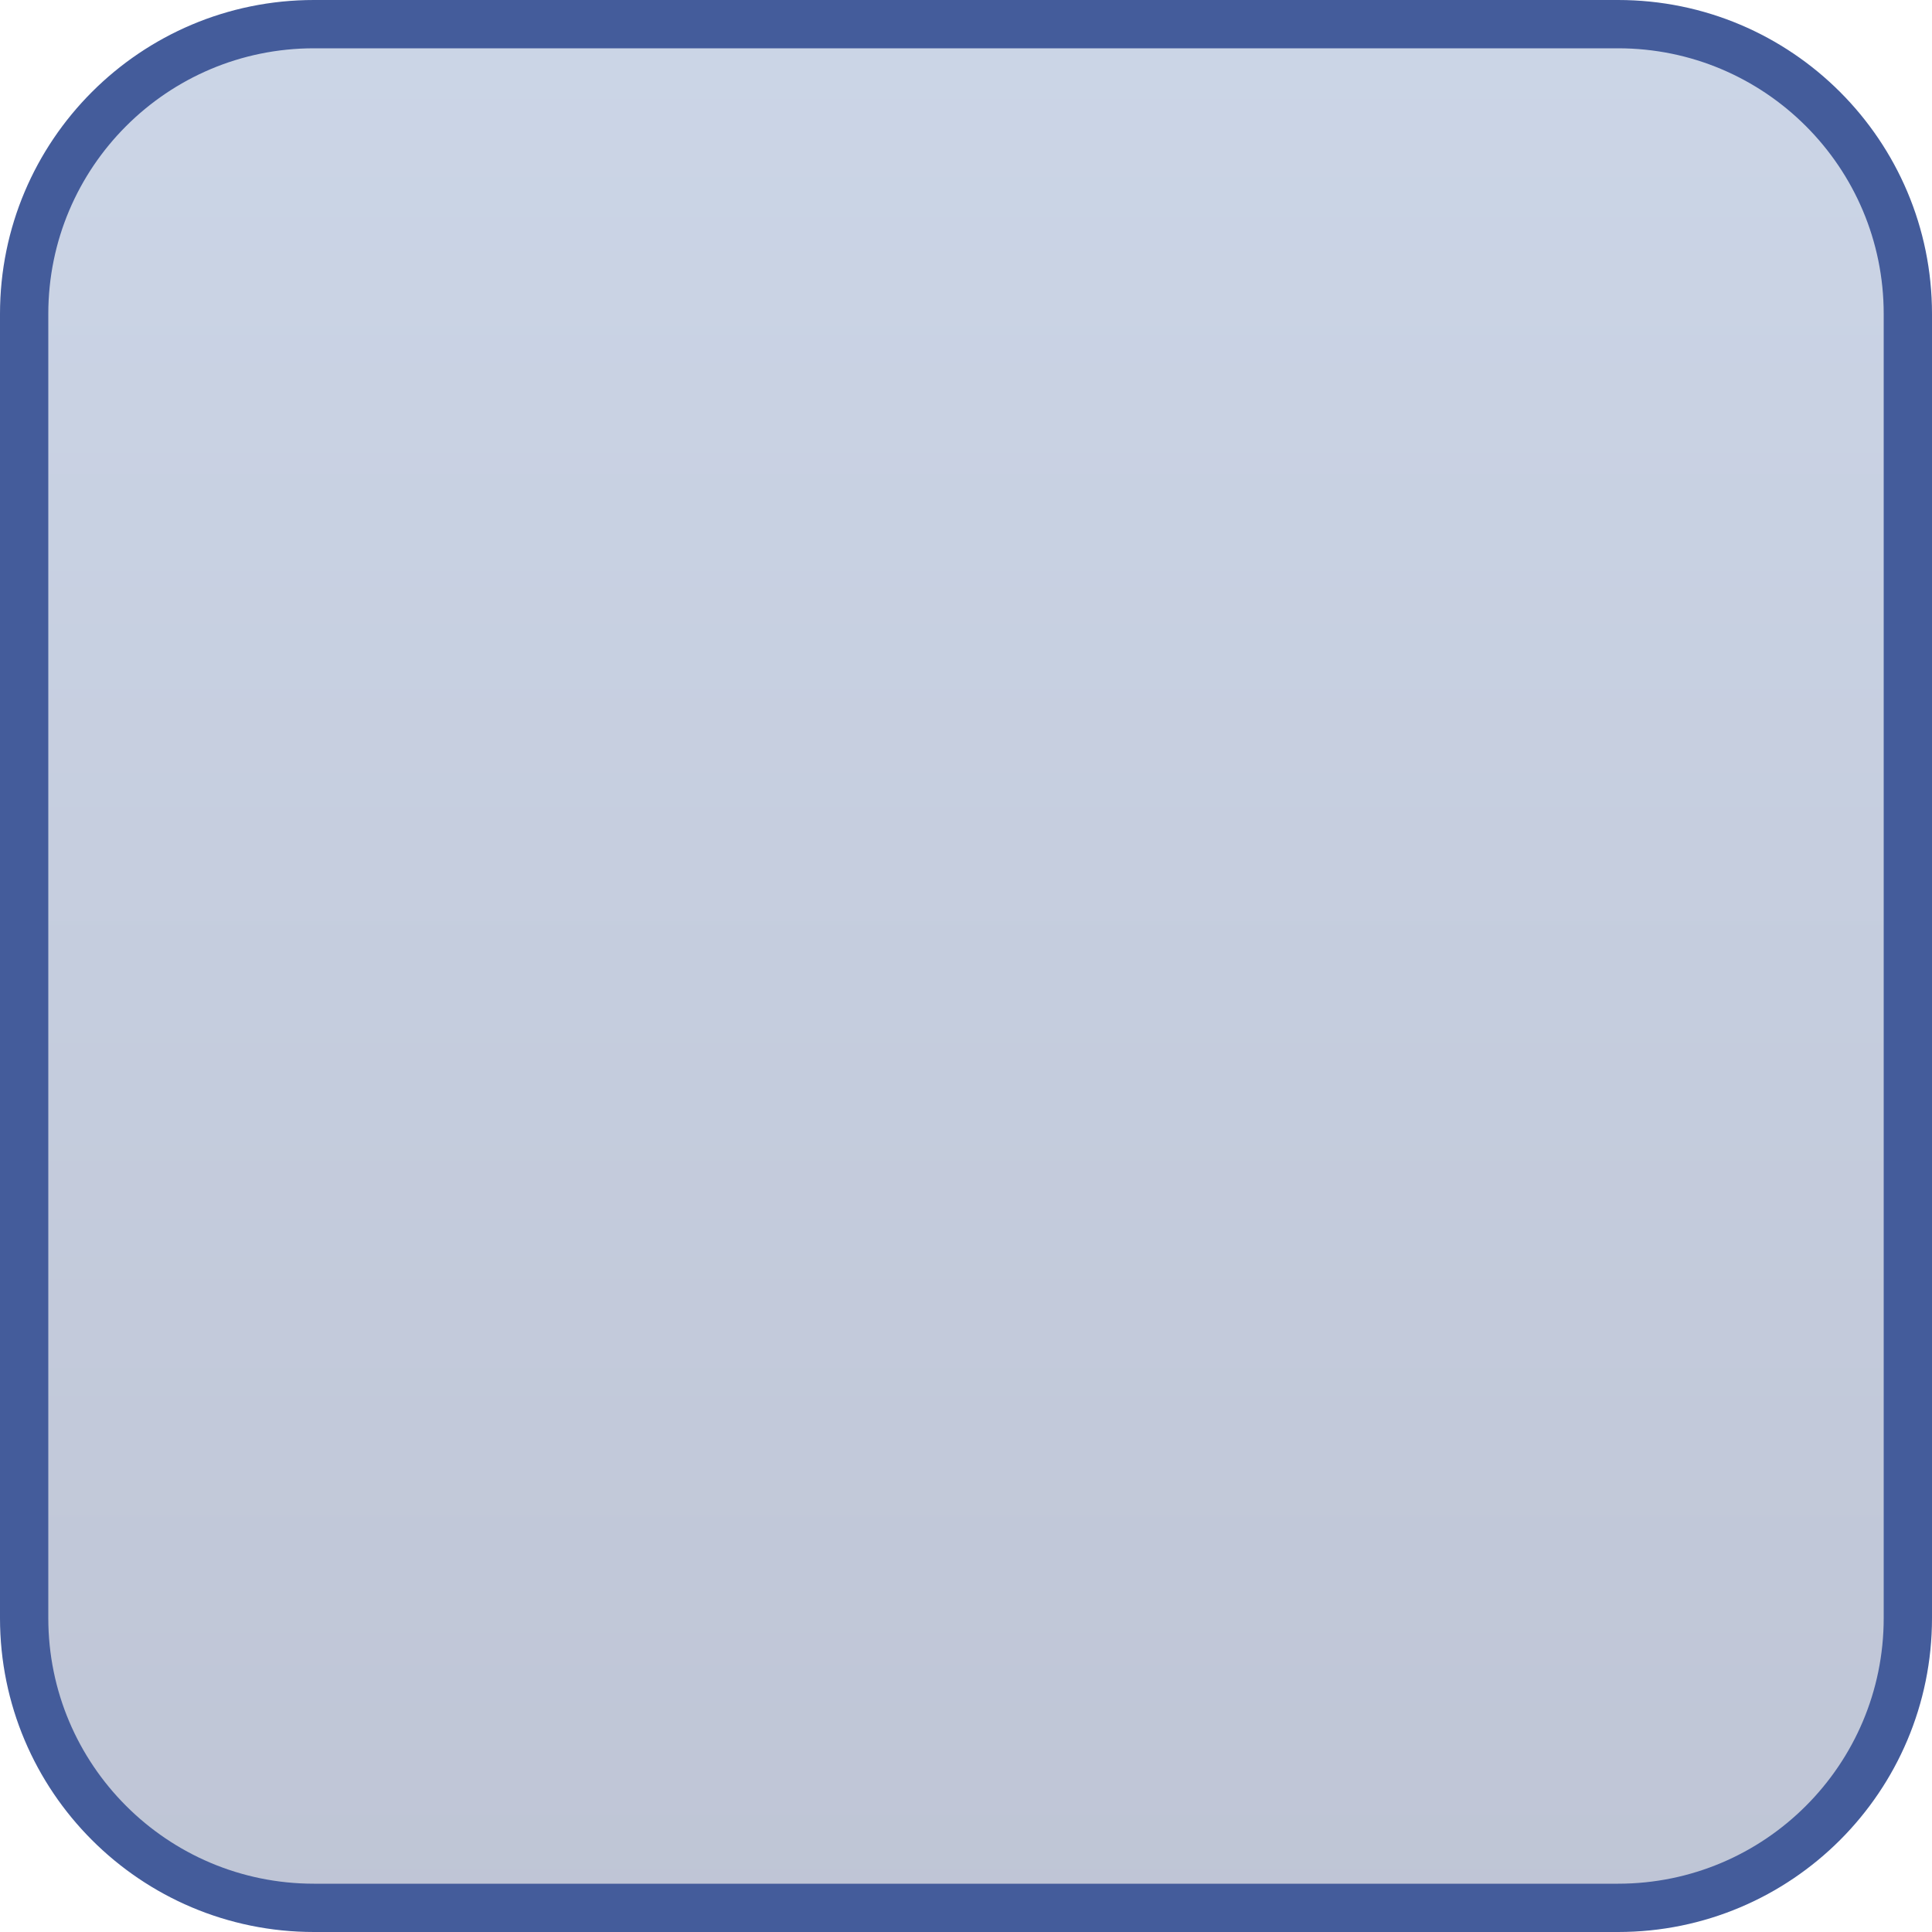
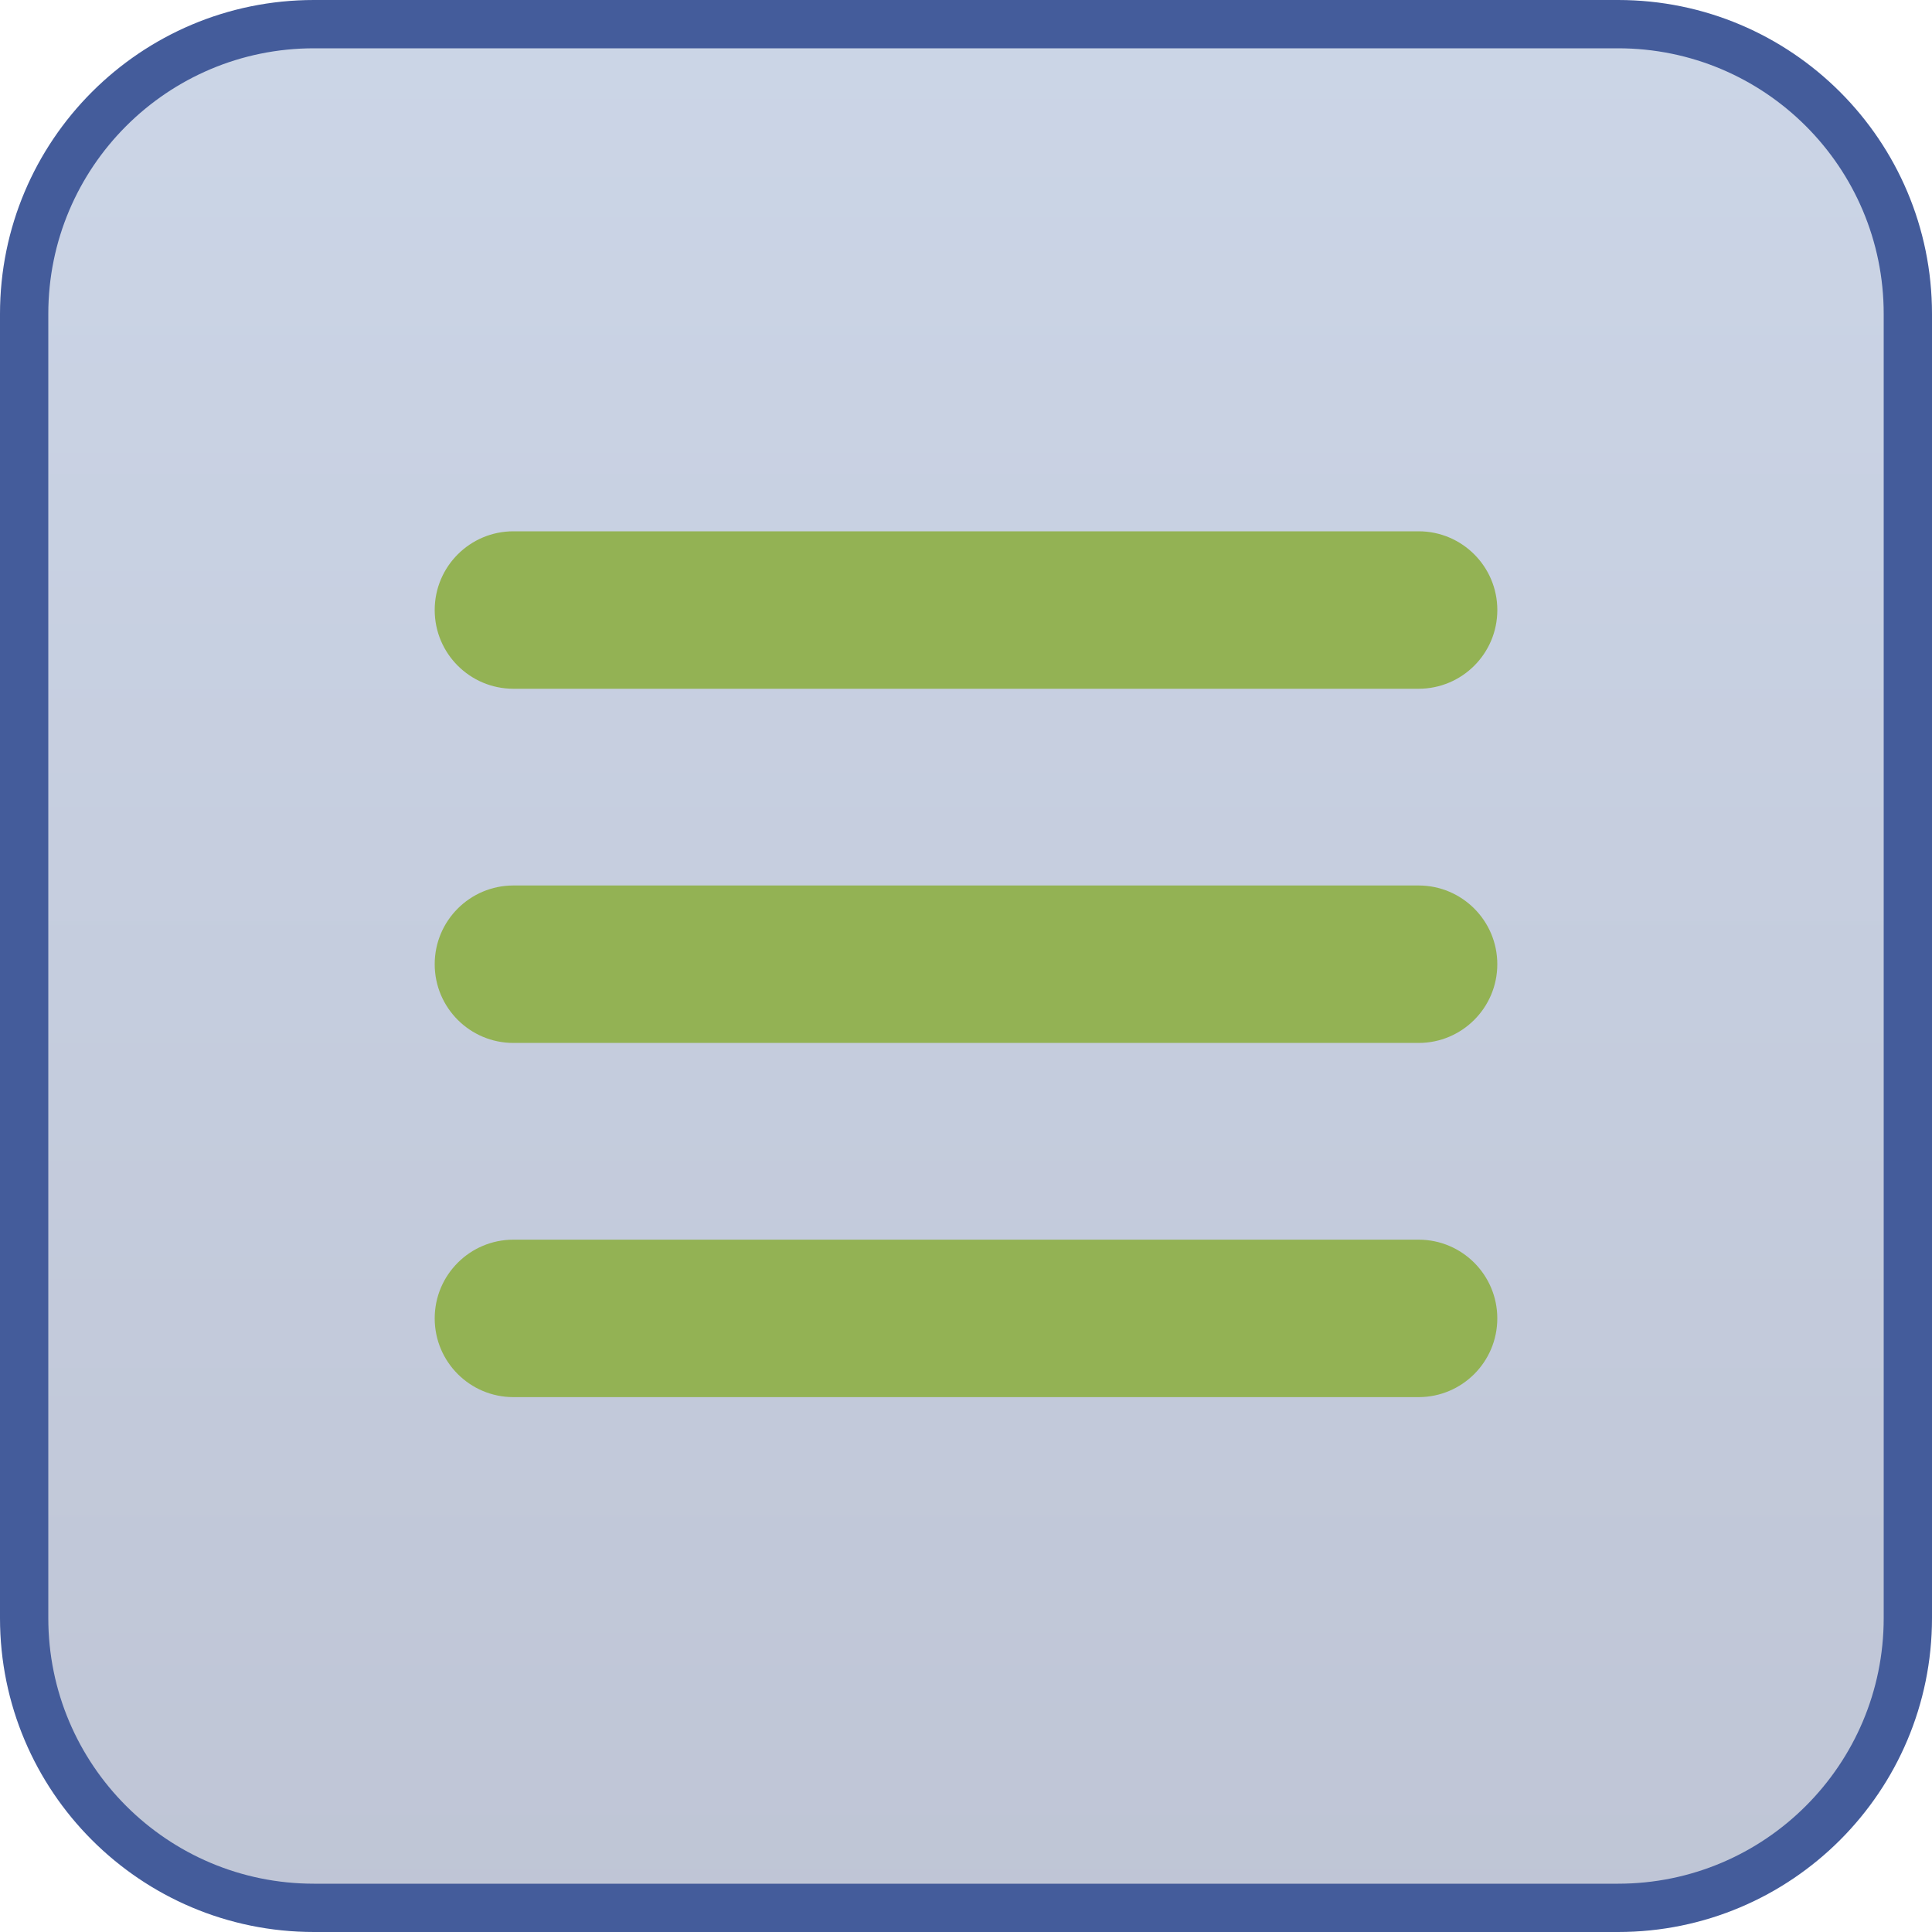
<svg xmlns="http://www.w3.org/2000/svg" width="40" height="40" viewBox="0 0 40 40">
  <defs>
-     <linearGradient x1="50%" y1="0%" x2="50%" y2="100%" id="ldlypns2ya">
+     <linearGradient x1="50%" y1="0%" x2="50%" y2="100%" id="tkhk04jm6a">
      <stop stop-color="#5575AF" stop-opacity=".3" offset="0%" />
      <stop stop-color="#2B4077" stop-opacity=".3" offset="100%" />
    </linearGradient>
  </defs>
-   <rect x=".5" y=".5" width="39" height="39" rx="6" fill="url(#ldlypns2ya)" stroke="#445C9B" fill-rule="evenodd" />
+   <g fill="none" fill-rule="evenodd">
+     <rect stroke="#445C9B" fill="url(#tkhk04jm6a)" x=".5" y=".5" width="39" height="39" rx="6" />
+     <path d="M10.63 14.26h18.74a1.63 1.63 0 0 0 .001-3.26H10.63a1.63 1.63 0 1 0 0 3.26zm18.74 4.073H10.63a1.63 1.63 0 0 0 0 3.26h18.74a1.63 1.63 0 0 0 0-3.26zm0 7.333H10.63a1.63 1.63 0 0 0 0 3.26h18.74a1.63 1.63 0 0 0 0-3.26z" fill="#93B254" fill-rule="nonzero" />
+   </g>
</svg>
